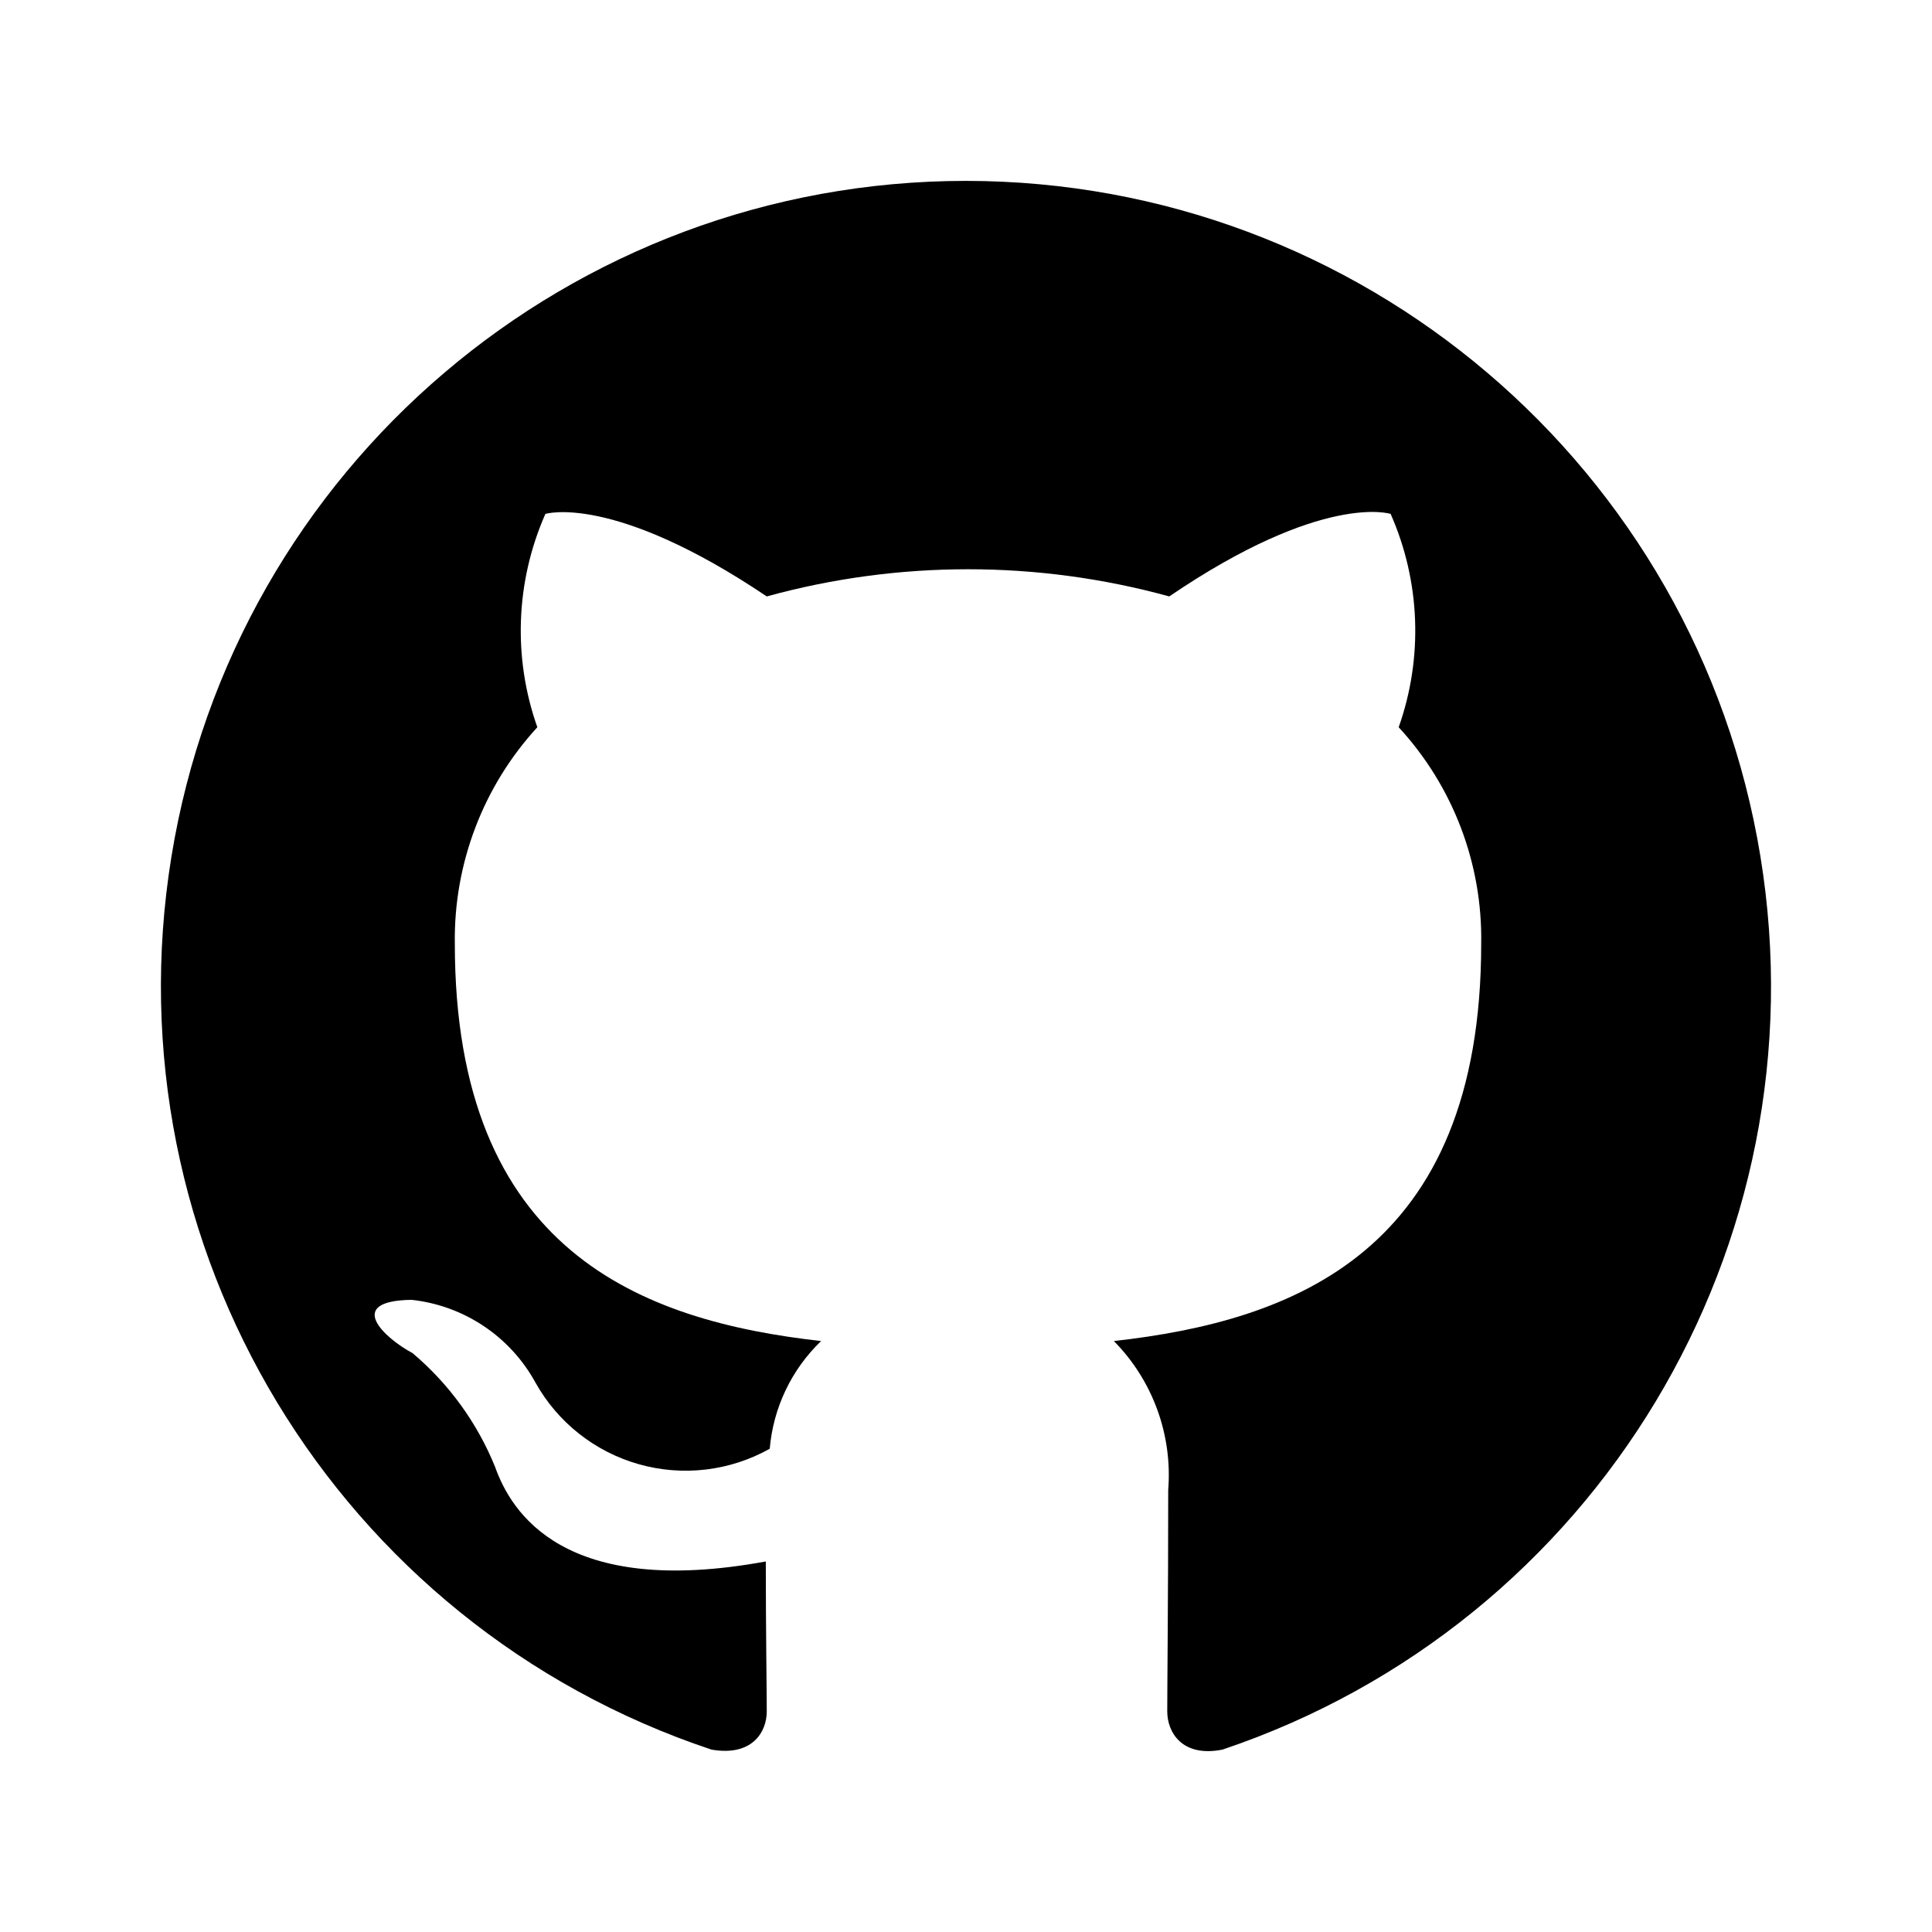
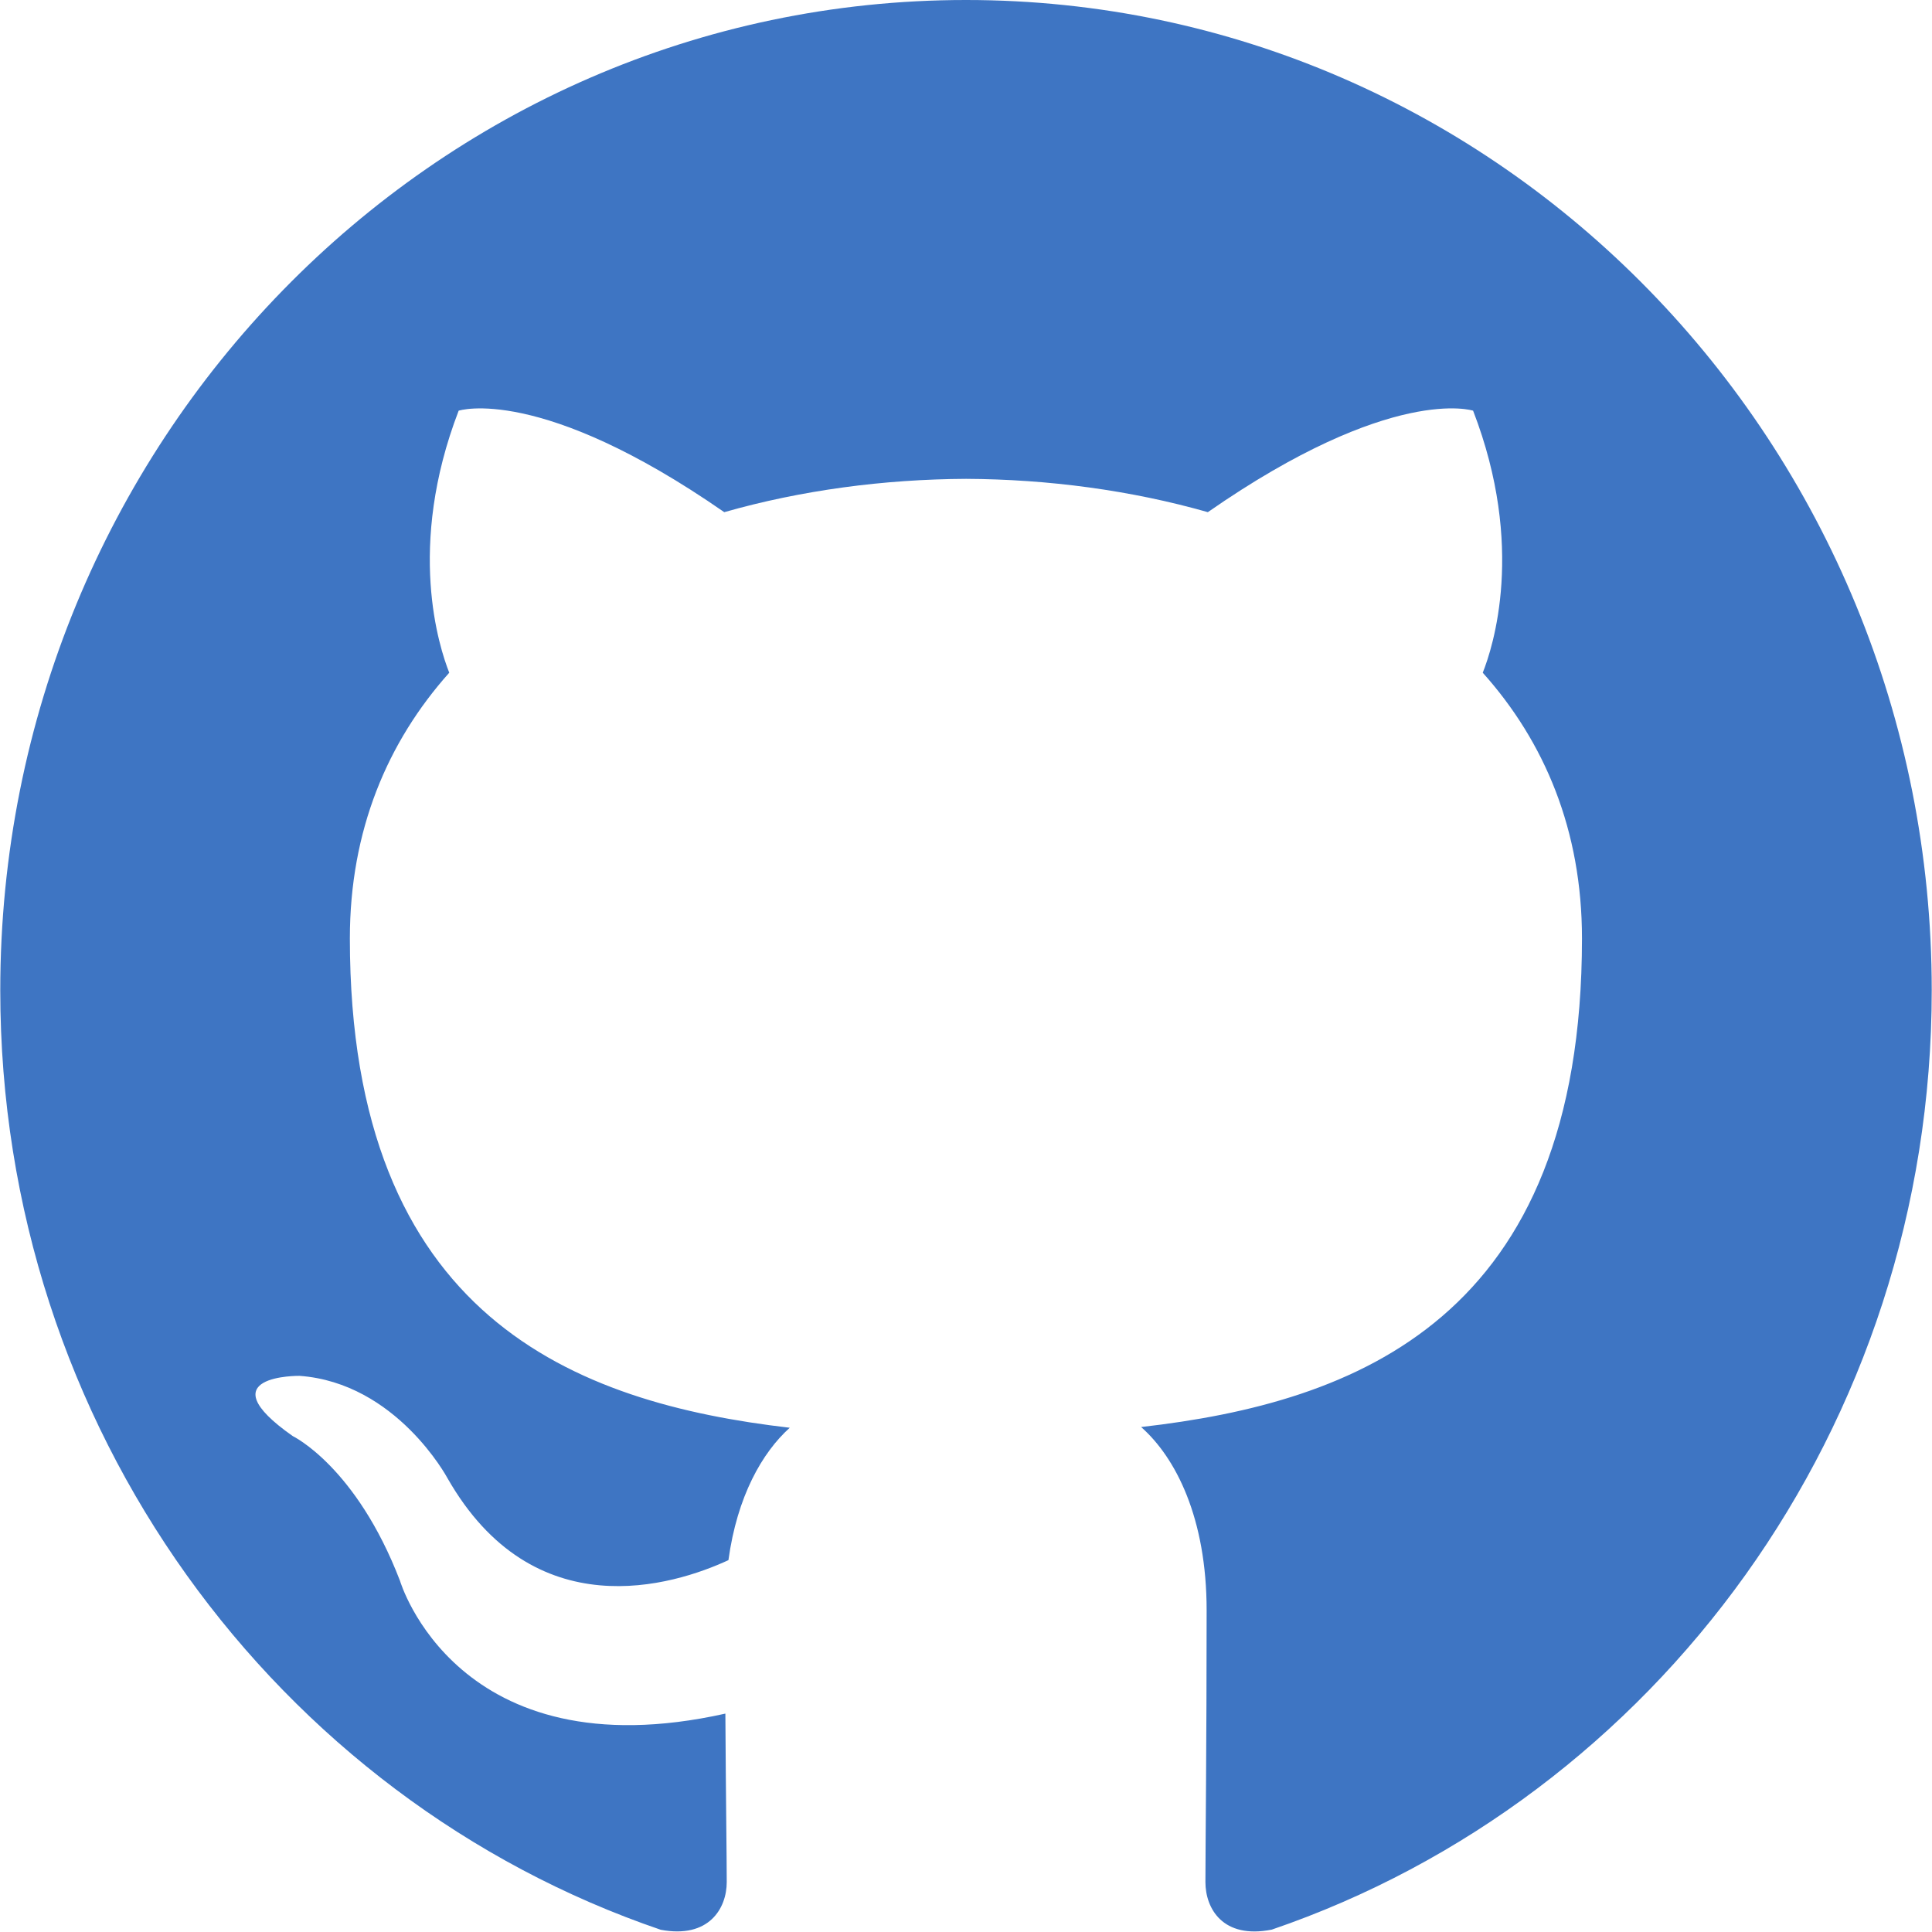
- <svg xmlns="http://www.w3.org/2000/svg" class="svg-icon" style="width: 1em; height: 1em;vertical-align: middle;fill: currentColor;overflow: hidden;" viewBox="0 0 1024 1024" version="1.1">
-   <path d="M512 95.872a426.667 426.667 0 0 0-134.912 831.445c21.333 3.755 29.312-9.045 29.312-20.267 0-10.112-0.512-43.733-0.512-79.445-107.221 19.712-134.955-26.155-143.488-50.133a155.136 155.136 0 0 0-43.733-60.288c-14.933-7.979-36.267-27.733-0.555-28.245a85.376 85.376 0 0 1 65.621 43.733 91.179 91.179 0 0 0 124.245 35.2 89.771 89.771 0 0 1 27.221-57.088c-94.933-10.667-194.133-47.445-194.133-210.645a166.059 166.059 0 0 1 43.733-114.688 153.344 153.344 0 0 1 4.267-113.067s35.712-11.179 117.333 43.733a402.219 402.219 0 0 1 213.333 0c81.579-55.467 117.333-43.733 117.333-43.733a153.301 153.301 0 0 1 4.267 113.067 165.077 165.077 0 0 1 43.733 114.688c0 163.712-99.755 199.979-194.688 210.645a101.035 101.035 0 0 1 28.8 78.933c0 57.088-0.512 102.955-0.512 117.333 0 11.221 7.979 24.533 29.312 20.267A426.88 426.88 0 0 0 512 95.872z" />
+ <svg xmlns="http://www.w3.org/2000/svg" class="svg-icon" style="width: 1em;height: 1em;vertical-align: middle;fill: currentColor;overflow: hidden;" viewBox="0 0 1024 1024" version="1.1">
+   <path d="M512 0C229.284 0 0.142 234.943 0.142 524.868c0 231.829 146.647 428.553 350.068 497.952 25.593 4.82 34.977-11.389 34.977-25.294 0-12.455-0.469-45.47-0.725-89.277-142.382 31.735-172.453-70.38-172.453-70.38-23.247-60.57-56.816-76.693-56.816-76.693-46.494-32.588 3.54-31.948 3.54-31.948 51.356 3.711 78.357 54.086 78.357 54.086 45.683 80.191 119.817 57.072 148.993 43.593 4.649-33.911 17.915-57.03 32.503-70.167-113.675-13.223-233.151-58.224-233.151-259.341 0-57.285 19.92-104.163 52.679-140.846-5.247-13.266-22.82-66.627 4.991-138.884 0 0 42.996-14.076 140.761 53.788 40.863-11.645 84.627-17.446 128.178-17.659 43.465 0.213 87.272 6.014 128.135 17.659 97.68-67.906 140.59-53.788 140.59-53.788 27.939 72.257 10.408 125.618 5.119 138.884 32.844 36.683 52.593 83.561 52.593 140.846 0 201.587-119.647 245.99-233.663 258.957 18.342 16.209 34.721 48.2 34.721 97.21 0 70.167-0.64 126.728-0.64 143.96 0 14.033 9.213 30.37 35.19 25.209 203.25-69.527 349.77-266.123 349.77-497.867C1023.858 234.943 794.674 0 512 0" fill="#3E75C3" />
</svg>
